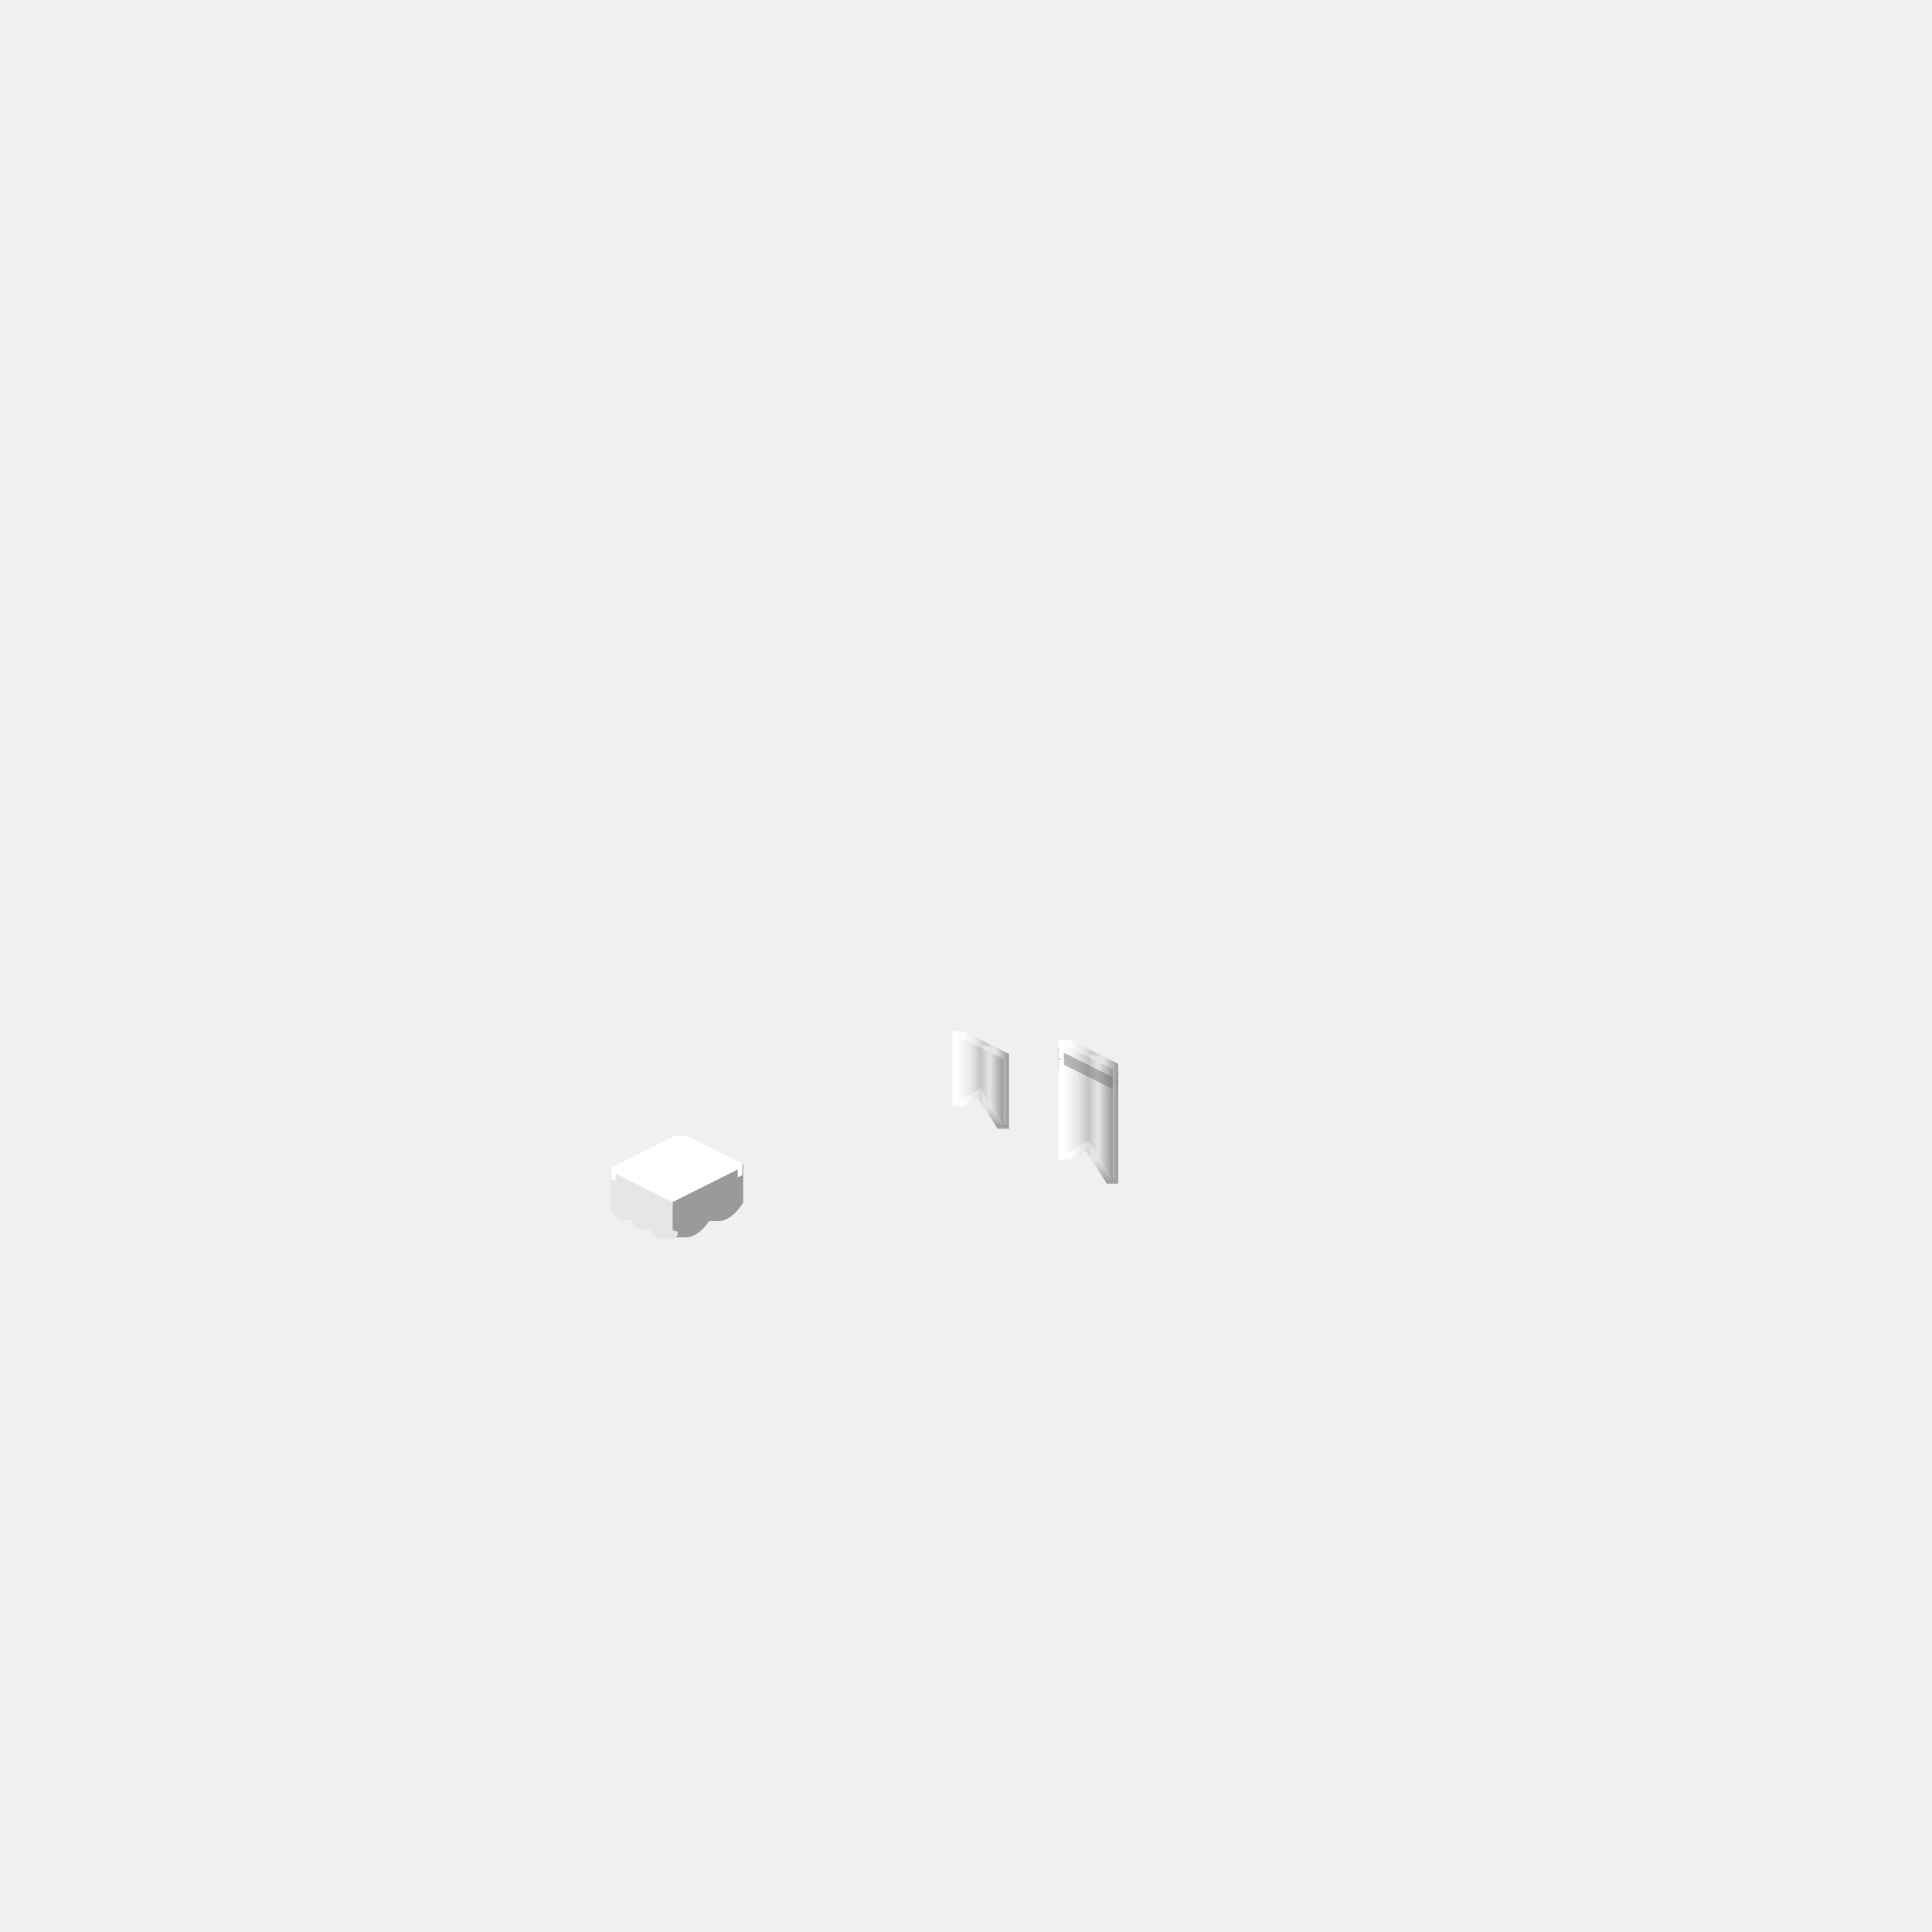
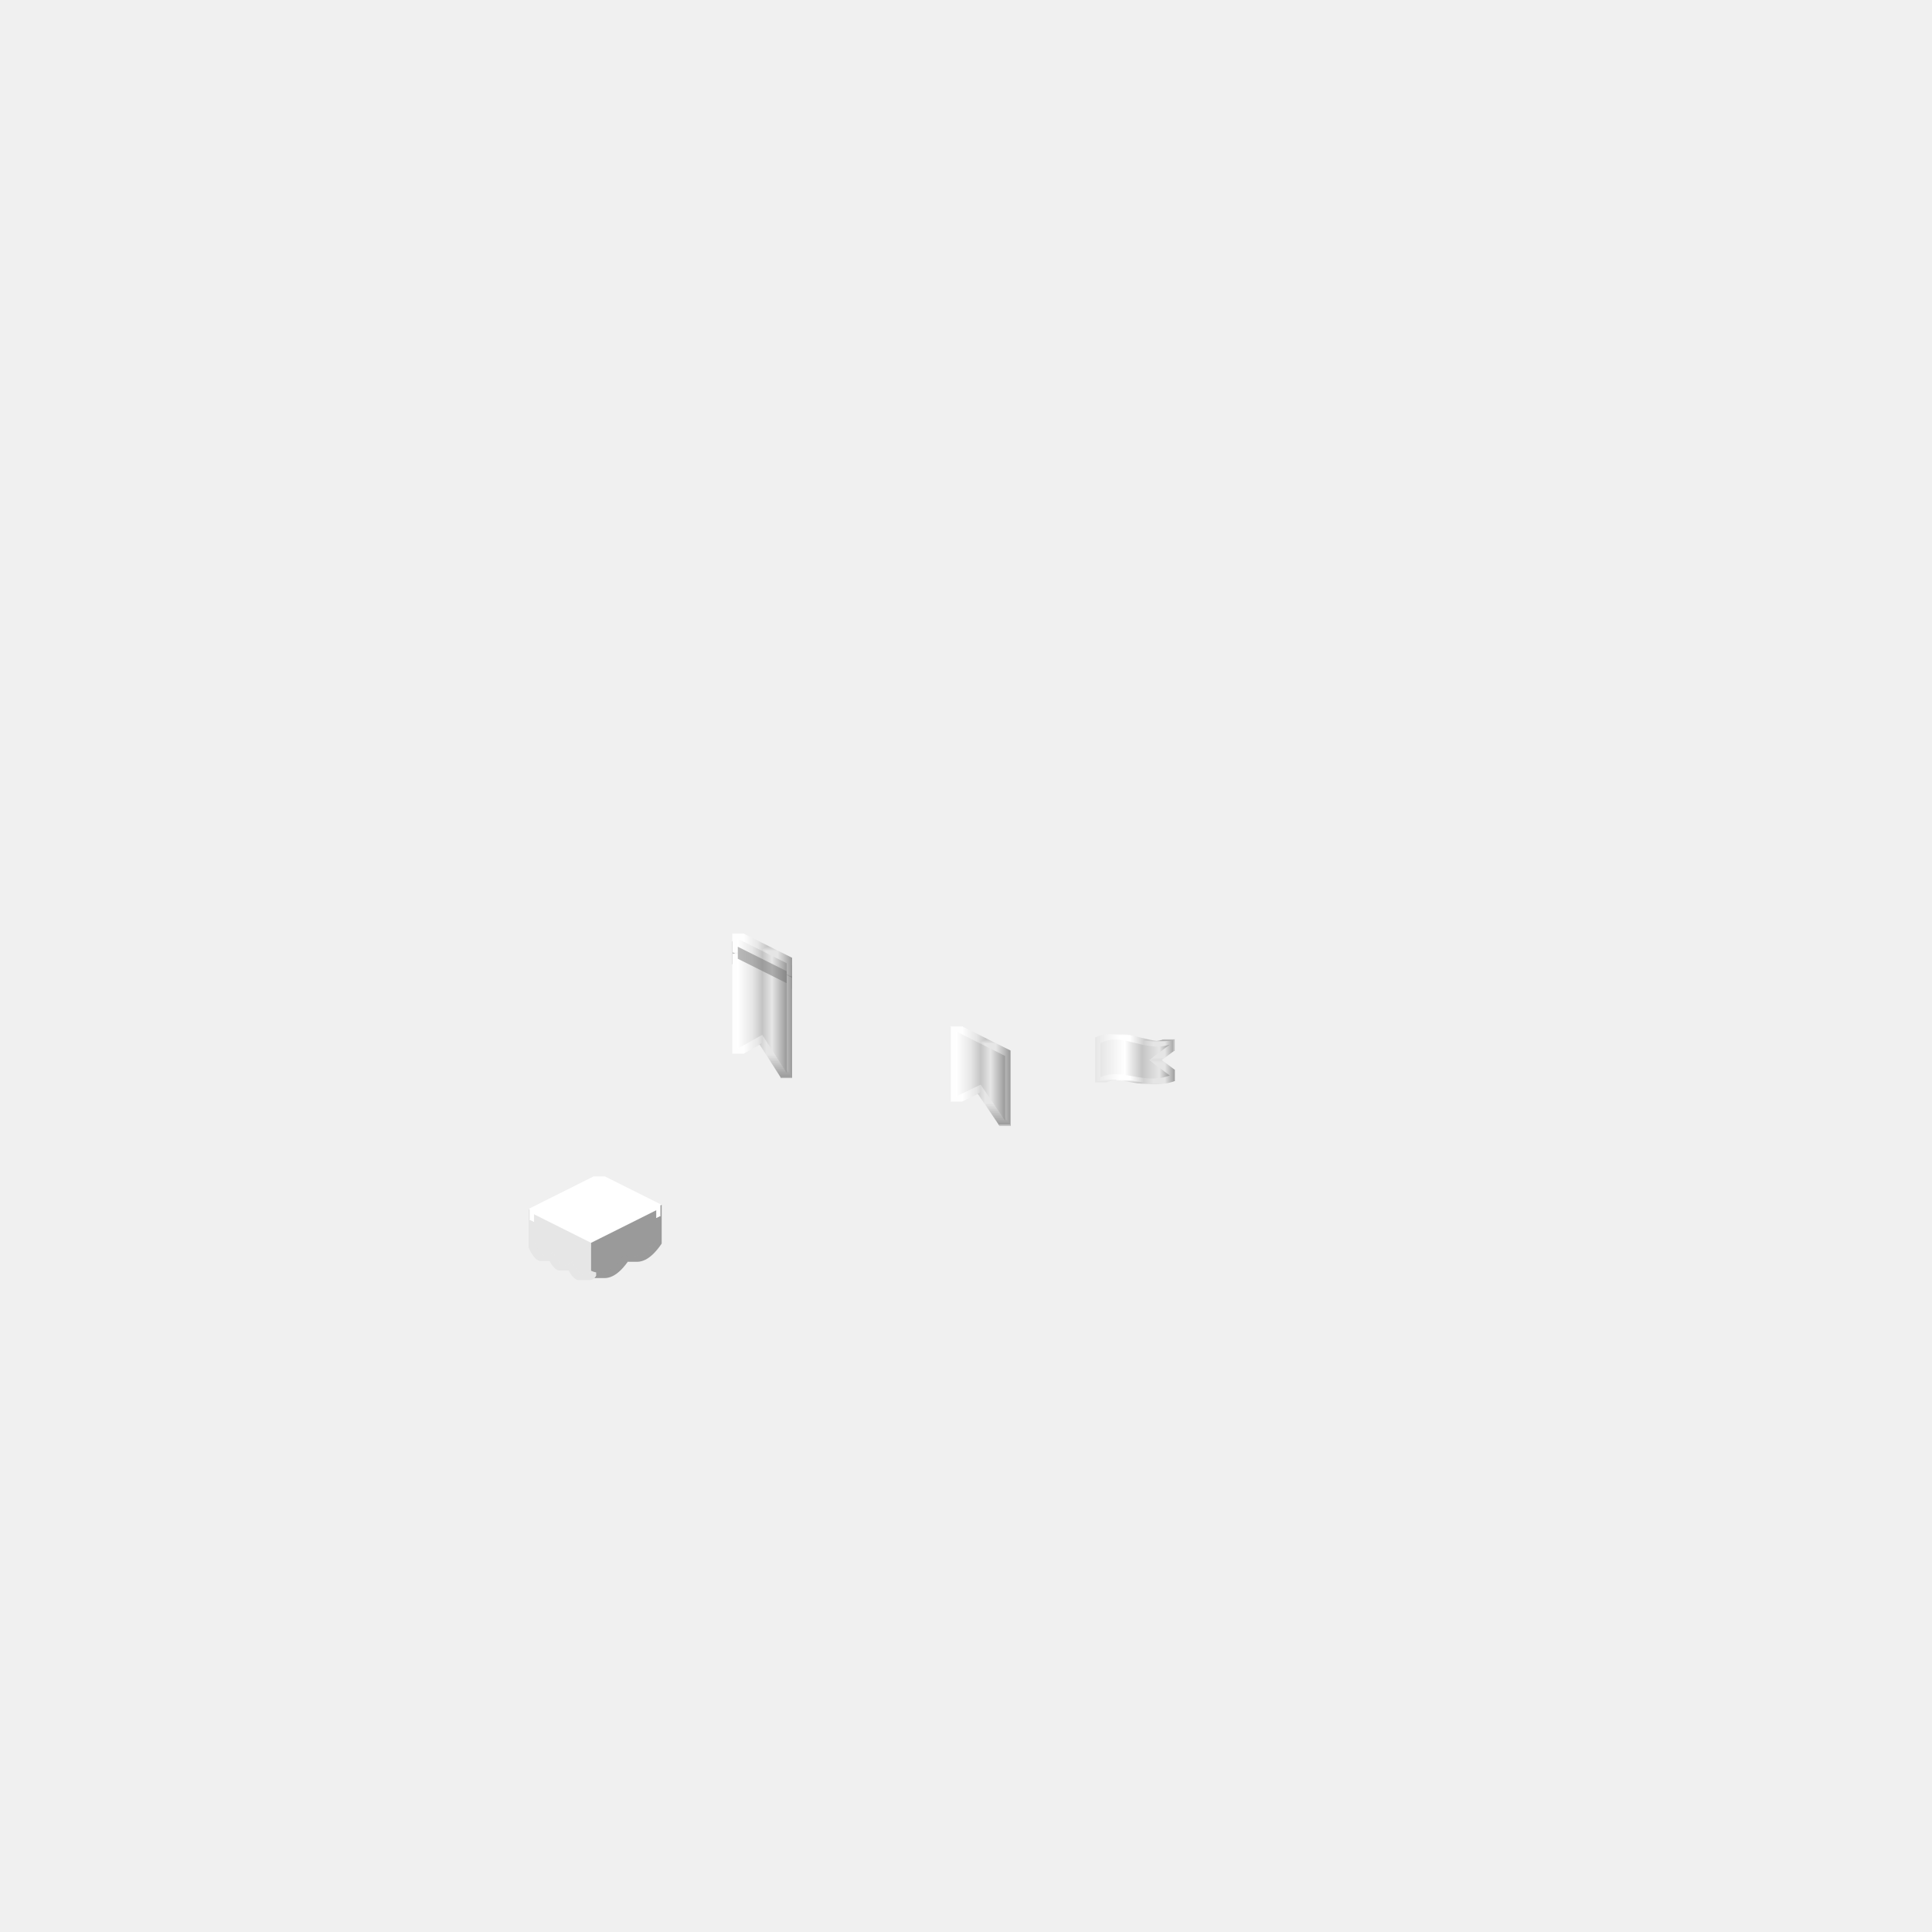
<svg xmlns="http://www.w3.org/2000/svg" viewBox="0 0 256 256">
  <defs>
    <linearGradient id="mine-slope-fold" x1="0" y1="0" x2="1" y2="0">
      <stop offset="0" stop-color="#ffffff" />
      <stop offset="0.3" stop-color="#e6e6e6" />
      <stop offset="0.5" stop-color="#c4c4c4" />
      <stop offset="0.7" stop-color="#e6e6e6" />
+       <stop offset="1" stop-color="#9a9a9a" />
+     </linearGradient>
+     <linearGradient id="mine-slope-pennant" x1="0" y1="0" x2="1" y2="0">
+       <stop offset="0" stop-color="#e6e6e6" />
+       <stop offset="0.35" stop-color="#ffffff" />
+       <stop offset="0.6" stop-color="#c4c4c4" />
+       <stop offset="0.85" stop-color="#e6e6e6" />
      <stop offset="1" stop-color="#9a9a9a" />
    </linearGradient>
    <filter id="mine-slope-dil" x="-5%" y="-5%" width="110%" height="110%">
      <feMorphology in="SourceGraphic" operator="dilate" radius="0.7" result="grown" />
      <feMerge>
        <feMergeNode in="grown" />
        <feMergeNode in="SourceGraphic" />
      </feMerge>
    </filter>
  </defs>
  <g filter="url(#mine-slope-dil)">
    <g transform="translate(128 176) scale(1.08) translate(-128 -176)">
-       <g transform="matrix(1 0.5 0 -1.225 146.8 173.6)">
-         <path d="M-19.8,19.2 L-14.2,19.2 L-14.2,12.7 L-17,15.1 L-19.8,12.7Z" fill="url(#mine-slope-fold)" />
+       <g transform="matrix(1 0.5 0 -1.225 133 173.5)">
+         <path d="M-33,23.5 L-27,23.5 L-27,12.5 L-30,15.1 L-33,12.5Z" fill="url(#mine-slope-fold)" />
+         <rect x="-33" y="21.5" width="6" height="1.2" fill="#747474" opacity="0.5" />
      </g>
-       <g transform="matrix(1 0.5 0 -1.225 140 170)">
-         <path d="M0,23.5 L6,23.5 L6,12.5 L3,15.1 L0,12.5Z" fill="url(#mine-slope-fold)" />
-         <rect x="0" y="21.5" width="6" height="1.2" fill="#747474" opacity="0.5" />
+       <g transform="matrix(1 0.5 0 -1.225 139.8 170.1)">
+         <path d="M-13,19.6 L-7,19.6 L-7,13.1 L-10,15.5 L-13,13.1Z" fill="url(#mine-slope-fold)" />
      </g>
+       <path d="M144.5,141 C147.15,139.6 149.85,142.2 153,141.2 L150.48,143.1 L153,144.99 C149.85,146.2 147.15,144 144.5,145.2Z" fill="url(#mine-slope-pennant)" />
      <g transform="matrix(1 0.5 -1 0.5 128 169.02)">
-         <rect x="-33.5" y="1.5" width="7" height="8" fill="#ffffff" />
+         <rect x="-33.5" y="11.5" width="7" height="8" fill="#ffffff" />
      </g>
-       <g transform="matrix(1 0.5 0 -1.225 118.5 180.75)">
+       <g transform="matrix(1 0.5 0 -1.225 108.5 185.75)">
        <path d="M-33.5,5.7 L-26.5,5.7 L-26.5,2.9 Q-27.67,1.3 -28.83,2.9 Q-30,1.3 -31.17,2.9 Q-32.33,1.3 -33.5,2.9Z" fill="#e6e6e6" />
      </g>
      <g transform="matrix(1 -0.5 0 -1.225 101.5 162.75)">
-         <path d="M-9.5,5.7 L-1.5,5.7 L-1.5,2.9 Q-3.5,1.3 -5.5,2.9 Q-7.5,1.3 -9.5,2.9Z" fill="#9a9a9a" />
+         <path d="M-19.5,5.7 L-11.5,5.7 L-11.5,2.9 Q-13.5,1.3 -15.5,2.9 Q-17.5,1.3 -19.5,2.9Z" fill="#9a9a9a" />
      </g>
    </g>
  </g>
</svg>
